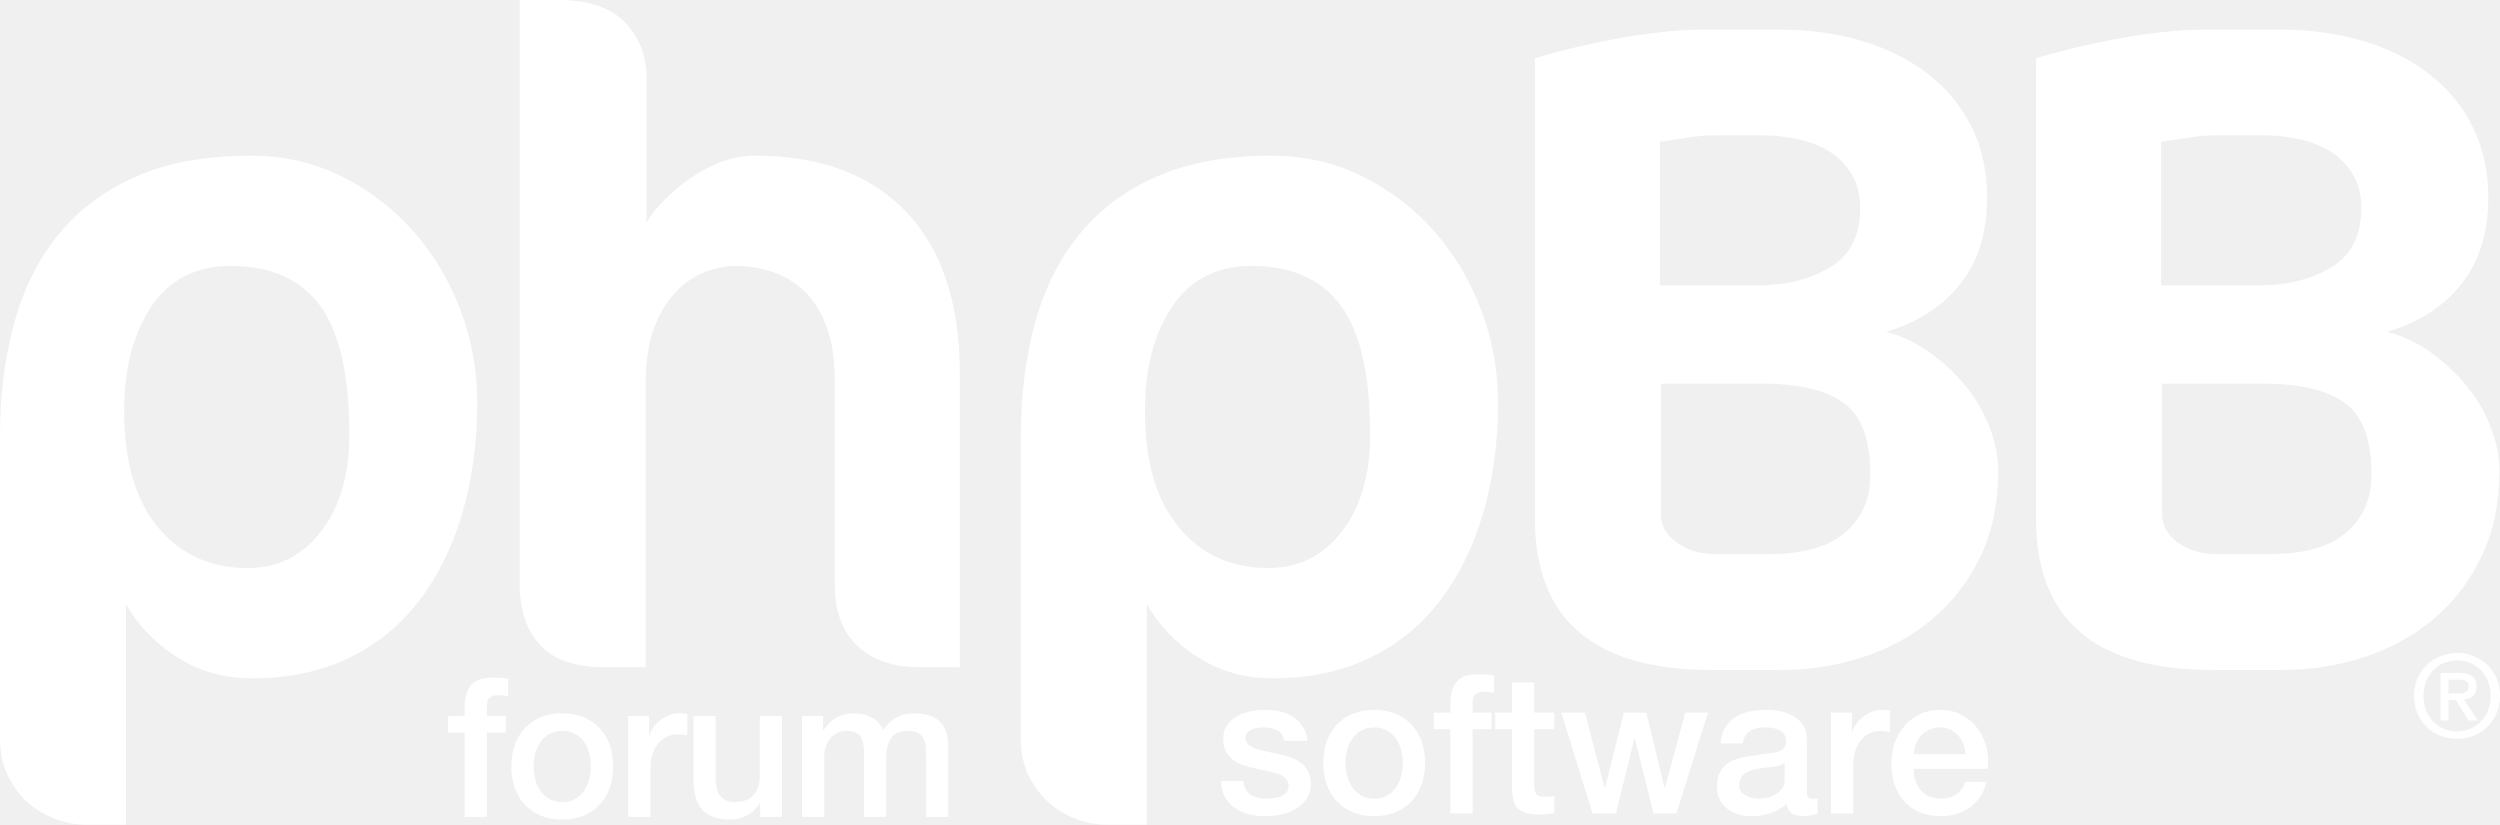
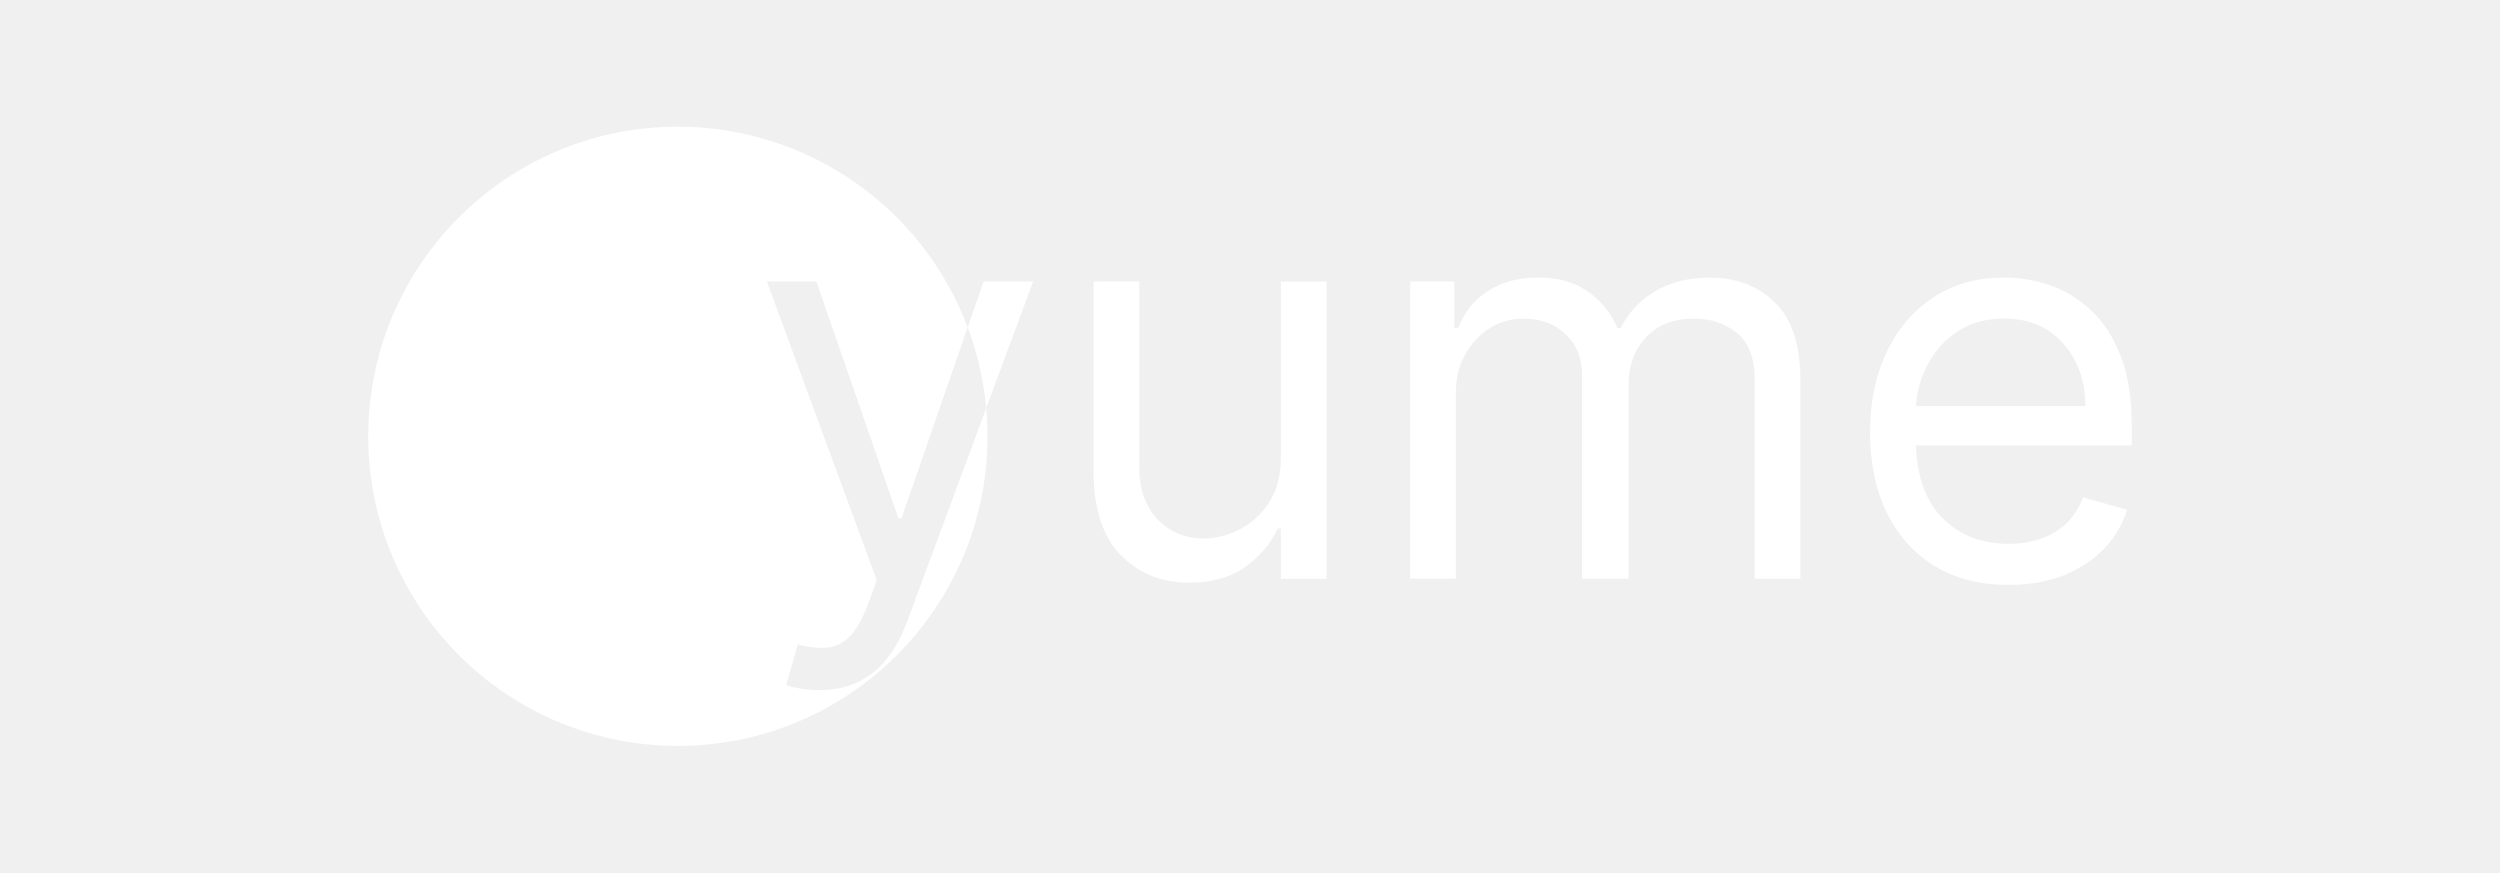
- <svg xmlns="http://www.w3.org/2000/svg" viewBox="0 0 291 96">
-   <g fill="#FFF" fill-rule="evenodd">
-     <path d="M52.153,83.344 L54.083,83.344 L54.083,82.368 C54.083,81.626 54.174,81.025 54.356,80.563 C54.538,80.101 54.78,79.746 55.082,79.496 C55.385,79.246 55.73,79.08 56.116,78.996 C56.502,78.913 56.906,78.871 57.33,78.871 C58.163,78.871 58.768,78.924 59.147,79.03 L59.147,81.051 C58.98,81.006 58.802,80.972 58.613,80.949 C58.424,80.926 58.201,80.915 57.943,80.915 C57.595,80.915 57.296,80.998 57.046,81.165 C56.797,81.331 56.672,81.657 56.672,82.141 L56.672,83.344 L58.874,83.344 L58.874,85.274 L56.672,85.274 L56.672,95.083 L54.083,95.083 L54.083,85.274 L52.153,85.274 L52.153,83.344 Z M65.444,93.357 C66.019,93.357 66.519,93.236 66.943,92.994 C67.366,92.752 67.715,92.434 67.987,92.04 C68.26,91.647 68.46,91.204 68.589,90.712 C68.717,90.22 68.782,89.717 68.782,89.202 C68.782,88.703 68.717,88.203 68.589,87.704 C68.46,87.204 68.26,86.761 67.987,86.376 C67.715,85.99 67.366,85.675 66.943,85.433 C66.519,85.191 66.019,85.07 65.444,85.07 C64.869,85.07 64.369,85.191 63.946,85.433 C63.522,85.675 63.174,85.99 62.901,86.376 C62.629,86.761 62.428,87.204 62.299,87.704 C62.171,88.203 62.106,88.703 62.106,89.202 C62.106,89.717 62.171,90.22 62.299,90.712 C62.428,91.204 62.629,91.647 62.901,92.04 C63.174,92.434 63.522,92.752 63.946,92.994 C64.369,93.236 64.869,93.357 65.444,93.357 Z M65.444,95.401 C64.506,95.401 63.669,95.246 62.935,94.935 C62.201,94.625 61.58,94.198 61.073,93.653 C60.566,93.108 60.18,92.457 59.915,91.7 C59.65,90.943 59.518,90.111 59.518,89.202 C59.518,88.309 59.65,87.484 59.915,86.727 C60.18,85.971 60.566,85.32 61.073,84.775 C61.58,84.23 62.201,83.802 62.935,83.492 C63.669,83.182 64.506,83.026 65.444,83.026 C66.383,83.026 67.219,83.182 67.953,83.492 C68.687,83.802 69.308,84.23 69.815,84.775 C70.322,85.32 70.708,85.971 70.973,86.727 C71.238,87.484 71.37,88.309 71.37,89.202 C71.37,90.111 71.238,90.943 70.973,91.7 C70.708,92.457 70.322,93.108 69.815,93.653 C69.308,94.198 68.687,94.625 67.953,94.935 C67.219,95.246 66.383,95.401 65.444,95.401 Z M73.126,83.344 L75.556,83.344 L75.556,85.615 L75.601,85.615 C75.677,85.297 75.825,84.987 76.044,84.684 C76.264,84.381 76.528,84.105 76.839,83.855 C77.149,83.605 77.493,83.405 77.872,83.254 C78.25,83.102 78.636,83.026 79.03,83.026 C79.333,83.026 79.541,83.034 79.654,83.049 C79.768,83.064 79.885,83.079 80.006,83.095 L80.006,85.592 C79.825,85.562 79.639,85.535 79.45,85.513 C79.261,85.49 79.075,85.479 78.894,85.479 C78.455,85.479 78.042,85.566 77.656,85.74 C77.27,85.914 76.933,86.171 76.646,86.512 C76.358,86.852 76.131,87.272 75.965,87.772 C75.798,88.271 75.715,88.847 75.715,89.497 L75.715,95.083 L73.126,95.083 L73.126,83.344 Z M91.026,95.083 L88.483,95.083 L88.483,93.448 L88.438,93.448 C88.12,94.039 87.647,94.512 87.019,94.867 C86.391,95.223 85.751,95.401 85.1,95.401 C83.556,95.401 82.44,95.019 81.751,94.254 C81.062,93.49 80.718,92.336 80.718,90.792 L80.718,83.344 L83.306,83.344 L83.306,90.542 C83.306,91.571 83.503,92.298 83.897,92.722 C84.29,93.145 84.843,93.357 85.554,93.357 C86.099,93.357 86.553,93.274 86.917,93.108 C87.28,92.941 87.575,92.718 87.802,92.438 C88.029,92.158 88.192,91.821 88.29,91.427 C88.389,91.034 88.438,90.61 88.438,90.156 L88.438,83.344 L91.026,83.344 L91.026,95.083 Z M93.35,83.344 L95.802,83.344 L95.802,84.979 L95.871,84.979 C96.067,84.692 96.279,84.427 96.506,84.184 C96.733,83.942 96.987,83.738 97.267,83.571 C97.547,83.405 97.869,83.272 98.232,83.174 C98.595,83.076 99.011,83.026 99.481,83.026 C100.192,83.026 100.854,83.185 101.467,83.503 C102.08,83.821 102.516,84.313 102.773,84.979 C103.212,84.374 103.719,83.897 104.294,83.549 C104.869,83.201 105.588,83.026 106.451,83.026 C107.692,83.026 108.657,83.329 109.346,83.935 C110.035,84.54 110.379,85.554 110.379,86.977 L110.379,95.083 L107.791,95.083 L107.791,88.226 C107.791,87.757 107.776,87.329 107.745,86.943 C107.715,86.557 107.628,86.224 107.484,85.944 C107.341,85.664 107.125,85.448 106.837,85.297 C106.55,85.146 106.156,85.07 105.657,85.07 C104.779,85.07 104.143,85.342 103.749,85.887 C103.356,86.432 103.159,87.204 103.159,88.203 L103.159,95.083 L100.571,95.083 L100.571,87.545 C100.571,86.727 100.423,86.111 100.128,85.694 C99.833,85.278 99.291,85.07 98.504,85.07 C98.171,85.07 97.85,85.138 97.539,85.274 C97.229,85.411 96.957,85.607 96.722,85.865 C96.487,86.122 96.298,86.44 96.154,86.818 C96.011,87.197 95.939,87.628 95.939,88.112 L95.939,95.083 L93.35,95.083 L93.35,83.344 Z M144.725,90.916 C144.8,91.672 145.088,92.202 145.587,92.505 C146.087,92.808 146.685,92.959 147.381,92.959 C147.623,92.959 147.9,92.94 148.21,92.902 C148.52,92.864 148.812,92.793 149.084,92.687 C149.356,92.581 149.58,92.425 149.754,92.221 C149.928,92.017 150.007,91.748 149.992,91.415 C149.977,91.082 149.856,90.81 149.629,90.598 C149.402,90.386 149.11,90.216 148.755,90.087 C148.399,89.958 147.994,89.848 147.54,89.758 C147.086,89.667 146.624,89.568 146.155,89.462 C145.671,89.356 145.205,89.228 144.759,89.076 C144.312,88.925 143.911,88.721 143.555,88.463 C143.2,88.206 142.916,87.877 142.704,87.476 C142.492,87.075 142.386,86.579 142.386,85.989 C142.386,85.353 142.541,84.819 142.851,84.388 C143.162,83.956 143.555,83.608 144.032,83.343 C144.509,83.078 145.039,82.893 145.621,82.787 C146.204,82.681 146.76,82.628 147.29,82.628 C147.896,82.628 148.475,82.692 149.027,82.821 C149.58,82.95 150.079,83.158 150.526,83.446 C150.972,83.733 151.343,84.108 151.638,84.569 C151.934,85.031 152.119,85.587 152.195,86.238 L149.493,86.238 C149.372,85.618 149.088,85.201 148.641,84.989 C148.195,84.778 147.684,84.672 147.109,84.672 C146.927,84.672 146.711,84.687 146.462,84.717 C146.212,84.747 145.977,84.804 145.758,84.887 C145.538,84.971 145.353,85.092 145.201,85.251 C145.05,85.41 144.974,85.618 144.974,85.875 C144.974,86.193 145.084,86.45 145.304,86.647 C145.523,86.844 145.811,87.006 146.166,87.135 C146.522,87.264 146.927,87.374 147.381,87.464 C147.835,87.555 148.304,87.654 148.789,87.76 C149.258,87.865 149.72,87.994 150.174,88.146 C150.628,88.297 151.033,88.501 151.389,88.759 C151.744,89.016 152.032,89.341 152.251,89.735 C152.471,90.128 152.581,90.613 152.581,91.188 C152.581,91.884 152.422,92.475 152.104,92.959 C151.786,93.443 151.373,93.837 150.866,94.14 C150.359,94.442 149.795,94.662 149.175,94.798 C148.554,94.934 147.941,95.003 147.336,95.003 C146.594,95.003 145.909,94.919 145.281,94.753 C144.653,94.586 144.108,94.333 143.646,93.992 C143.184,93.652 142.821,93.228 142.556,92.721 C142.291,92.214 142.151,91.612 142.136,90.916 L144.725,90.916 Z M159.955,95.003 C159.016,95.003 158.18,94.847 157.446,94.537 C156.712,94.227 156.091,93.799 155.584,93.254 C155.077,92.709 154.691,92.058 154.426,91.302 C154.161,90.545 154.029,89.712 154.029,88.804 C154.029,87.911 154.161,87.086 154.426,86.329 C154.691,85.572 155.077,84.921 155.584,84.376 C156.091,83.831 156.712,83.404 157.446,83.094 C158.18,82.783 159.016,82.628 159.955,82.628 C160.893,82.628 161.729,82.783 162.464,83.094 C163.198,83.404 163.818,83.831 164.325,84.376 C164.833,84.921 165.219,85.572 165.483,86.329 C165.748,87.086 165.881,87.911 165.881,88.804 C165.881,89.712 165.748,90.545 165.483,91.302 C165.219,92.058 164.833,92.709 164.325,93.254 C163.818,93.799 163.198,94.227 162.464,94.537 C161.729,94.847 160.893,95.003 159.955,95.003 Z M159.955,92.959 C160.53,92.959 161.029,92.838 161.453,92.596 C161.877,92.354 162.225,92.036 162.498,91.642 C162.77,91.249 162.971,90.806 163.099,90.314 C163.228,89.822 163.292,89.319 163.292,88.804 C163.292,88.304 163.228,87.805 163.099,87.305 C162.971,86.806 162.77,86.363 162.498,85.977 C162.225,85.591 161.877,85.277 161.453,85.035 C161.029,84.793 160.53,84.672 159.955,84.672 C159.379,84.672 158.88,84.793 158.456,85.035 C158.032,85.277 157.684,85.591 157.412,85.977 C157.139,86.363 156.939,86.806 156.81,87.305 C156.681,87.805 156.617,88.304 156.617,88.804 C156.617,89.319 156.681,89.822 156.81,90.314 C156.939,90.806 157.139,91.249 157.412,91.642 C157.684,92.036 158.032,92.354 158.456,92.596 C158.88,92.838 159.379,92.959 159.955,92.959 Z M166.897,82.946 L168.827,82.946 L168.827,81.97 C168.827,81.228 168.918,80.626 169.1,80.165 C169.281,79.703 169.524,79.347 169.826,79.097 C170.129,78.848 170.473,78.681 170.859,78.598 C171.245,78.515 171.65,78.473 172.074,78.473 C172.907,78.473 173.512,78.526 173.891,78.632 L173.891,80.653 C173.724,80.607 173.546,80.573 173.357,80.551 C173.168,80.528 172.945,80.517 172.687,80.517 C172.339,80.517 172.04,80.6 171.79,80.766 C171.541,80.933 171.416,81.258 171.416,81.743 L171.416,82.946 L173.618,82.946 L173.618,84.876 L171.416,84.876 L171.416,94.685 L168.827,94.685 L168.827,84.876 L166.897,84.876 L166.897,82.946 Z M174.044,82.946 L175.997,82.946 L175.997,79.427 L178.585,79.427 L178.585,82.946 L180.924,82.946 L180.924,84.876 L178.585,84.876 L178.585,91.143 C178.585,91.415 178.597,91.65 178.62,91.847 C178.642,92.043 178.695,92.21 178.778,92.346 C178.862,92.482 178.987,92.584 179.153,92.653 C179.32,92.721 179.547,92.755 179.834,92.755 C180.016,92.755 180.198,92.751 180.379,92.743 C180.561,92.736 180.742,92.709 180.924,92.664 L180.924,94.662 C180.637,94.692 180.356,94.723 180.084,94.753 C179.812,94.783 179.532,94.798 179.244,94.798 C178.563,94.798 178.014,94.734 177.598,94.605 C177.182,94.477 176.856,94.287 176.621,94.038 C176.387,93.788 176.228,93.474 176.145,93.095 C176.061,92.717 176.012,92.285 175.997,91.801 L175.997,84.876 L174.044,84.876 L174.044,82.946 Z M181.736,82.946 L184.484,82.946 L186.777,91.71 L186.822,91.71 L189.025,82.946 L191.636,82.946 L193.747,91.71 L193.793,91.71 L196.177,82.946 L198.811,82.946 L195.133,94.685 L192.476,94.685 L190.296,85.966 L190.251,85.966 L188.094,94.685 L185.369,94.685 L181.736,82.946 Z M210.317,92.074 C210.317,92.391 210.359,92.618 210.442,92.755 C210.525,92.891 210.688,92.959 210.93,92.959 L211.203,92.959 C211.309,92.959 211.43,92.944 211.566,92.914 L211.566,94.707 C211.475,94.738 211.358,94.772 211.214,94.81 C211.07,94.847 210.923,94.881 210.771,94.912 C210.62,94.942 210.469,94.965 210.317,94.98 C210.166,94.995 210.037,95.003 209.931,95.003 C209.401,95.003 208.962,94.897 208.614,94.685 C208.266,94.473 208.039,94.102 207.933,93.572 C207.419,94.072 206.787,94.435 206.037,94.662 C205.288,94.889 204.565,95.003 203.869,95.003 C203.339,95.003 202.832,94.931 202.348,94.787 C201.863,94.643 201.436,94.431 201.065,94.151 C200.694,93.871 200.399,93.515 200.179,93.084 C199.96,92.653 199.85,92.149 199.85,91.574 C199.85,90.847 199.983,90.257 200.247,89.803 C200.512,89.349 200.86,88.993 201.292,88.736 C201.723,88.479 202.208,88.293 202.745,88.18 C203.282,88.066 203.824,87.979 204.368,87.918 C204.838,87.828 205.284,87.763 205.708,87.725 C206.132,87.688 206.507,87.623 206.832,87.532 C207.157,87.442 207.415,87.302 207.604,87.112 C207.793,86.923 207.888,86.639 207.888,86.261 C207.888,85.928 207.808,85.656 207.649,85.444 C207.49,85.232 207.294,85.069 207.059,84.955 C206.824,84.842 206.563,84.766 206.276,84.728 C205.988,84.691 205.716,84.672 205.458,84.672 C204.732,84.672 204.134,84.823 203.665,85.126 C203.195,85.428 202.93,85.898 202.87,86.533 L200.281,86.533 C200.327,85.777 200.509,85.148 200.826,84.649 C201.144,84.149 201.549,83.748 202.041,83.446 C202.533,83.143 203.089,82.931 203.71,82.81 C204.331,82.689 204.966,82.628 205.617,82.628 C206.192,82.628 206.76,82.689 207.32,82.81 C207.88,82.931 208.384,83.128 208.83,83.4 C209.277,83.673 209.636,84.024 209.909,84.456 C210.181,84.887 210.317,85.413 210.317,86.034 L210.317,92.074 Z M207.729,88.804 C207.335,89.061 206.851,89.216 206.276,89.269 C205.7,89.322 205.125,89.402 204.55,89.508 C204.278,89.553 204.013,89.618 203.755,89.701 C203.498,89.784 203.271,89.898 203.074,90.041 C202.877,90.185 202.722,90.374 202.609,90.609 C202.495,90.844 202.438,91.128 202.438,91.461 C202.438,91.748 202.522,91.99 202.688,92.187 C202.855,92.384 203.055,92.539 203.29,92.653 C203.525,92.766 203.782,92.846 204.062,92.891 C204.342,92.936 204.595,92.959 204.823,92.959 C205.11,92.959 205.42,92.921 205.753,92.846 C206.086,92.77 206.401,92.641 206.696,92.46 C206.991,92.278 207.237,92.047 207.434,91.767 C207.63,91.487 207.729,91.143 207.729,90.734 L207.729,88.804 Z M213.128,82.946 L215.557,82.946 L215.557,85.217 L215.602,85.217 C215.678,84.899 215.826,84.588 216.045,84.286 C216.265,83.983 216.53,83.707 216.84,83.457 C217.15,83.207 217.495,83.007 217.873,82.855 C218.251,82.704 218.637,82.628 219.031,82.628 C219.334,82.628 219.542,82.636 219.655,82.651 C219.769,82.666 219.886,82.681 220.007,82.696 L220.007,85.194 C219.826,85.164 219.64,85.137 219.451,85.114 C219.262,85.092 219.076,85.08 218.895,85.08 C218.456,85.08 218.043,85.167 217.657,85.341 C217.271,85.515 216.934,85.773 216.647,86.113 C216.359,86.454 216.132,86.874 215.966,87.374 C215.799,87.873 215.716,88.448 215.716,89.099 L215.716,94.685 L213.128,94.685 L213.128,82.946 Z M222.749,89.485 C222.749,89.939 222.814,90.378 222.942,90.802 C223.071,91.226 223.264,91.597 223.521,91.915 C223.779,92.232 224.104,92.486 224.498,92.675 C224.891,92.864 225.361,92.959 225.905,92.959 C226.662,92.959 227.272,92.796 227.733,92.471 C228.195,92.145 228.539,91.657 228.766,91.006 L231.219,91.006 C231.082,91.642 230.848,92.21 230.515,92.709 C230.182,93.209 229.781,93.629 229.311,93.969 C228.842,94.31 228.316,94.567 227.733,94.741 C227.151,94.916 226.541,95.003 225.905,95.003 C224.982,95.003 224.165,94.851 223.453,94.548 C222.742,94.246 222.14,93.822 221.648,93.277 C221.156,92.732 220.785,92.081 220.536,91.324 C220.286,90.567 220.161,89.735 220.161,88.827 C220.161,87.994 220.293,87.203 220.558,86.454 C220.823,85.705 221.202,85.046 221.694,84.479 C222.186,83.911 222.78,83.461 223.476,83.128 C224.172,82.795 224.959,82.628 225.837,82.628 C226.761,82.628 227.589,82.821 228.324,83.207 C229.058,83.593 229.667,84.104 230.151,84.74 C230.636,85.375 230.988,86.106 231.207,86.931 C231.427,87.756 231.483,88.607 231.377,89.485 L222.749,89.485 Z M228.789,87.782 C228.759,87.374 228.672,86.98 228.528,86.602 C228.384,86.223 228.187,85.894 227.938,85.614 C227.688,85.334 227.385,85.107 227.029,84.933 C226.674,84.759 226.276,84.672 225.837,84.672 C225.383,84.672 224.971,84.751 224.6,84.91 C224.229,85.069 223.911,85.288 223.646,85.568 C223.381,85.848 223.169,86.178 223.011,86.556 C222.852,86.935 222.765,87.343 222.749,87.782 L228.789,87.782 Z" />
-     <path d="M285.005,83.861 L284.079,83.861 L284.079,78.326 L286.218,78.326 C286.899,78.326 287.412,78.451 287.757,78.701 C288.103,78.95 288.275,79.356 288.275,79.917 C288.275,80.416 288.134,80.782 287.853,81.013 C287.571,81.245 287.222,81.383 286.804,81.428 L288.384,83.861 L287.335,83.861 L285.877,81.495 L285.005,81.495 L285.005,83.861 Z M286.041,80.719 C286.213,80.719 286.379,80.713 286.538,80.699 C286.697,80.686 286.836,80.648 286.954,80.586 C287.072,80.523 287.167,80.436 287.24,80.325 C287.312,80.213 287.349,80.055 287.349,79.85 C287.349,79.681 287.31,79.547 287.233,79.449 C287.156,79.351 287.058,79.275 286.94,79.222 C286.822,79.168 286.69,79.135 286.545,79.122 C286.4,79.108 286.259,79.102 286.123,79.102 L285.005,79.102 L285.005,80.719 L286.041,80.719 Z M291,81 C291,81.749 290.866,82.43 290.598,83.045 C290.33,83.66 289.967,84.186 289.508,84.623 C289.049,85.06 288.518,85.398 287.914,85.639 C287.31,85.88 286.677,86 286.014,86 C285.278,86 284.604,85.873 283.99,85.619 C283.377,85.365 282.851,85.015 282.41,84.57 C281.97,84.124 281.624,83.596 281.375,82.985 C281.125,82.375 281,81.713 281,81 C281,80.251 281.134,79.57 281.402,78.955 C281.67,78.34 282.033,77.814 282.492,77.377 C282.951,76.94 283.484,76.602 284.093,76.361 C284.701,76.12 285.342,76 286.014,76 C286.677,76 287.31,76.12 287.914,76.361 C288.518,76.602 289.049,76.94 289.508,77.377 C289.967,77.814 290.33,78.34 290.598,78.955 C290.866,79.57 291,80.251 291,81 Z M289.91,81 C289.91,80.394 289.81,79.837 289.61,79.329 C289.411,78.821 289.134,78.384 288.779,78.019 C288.425,77.653 288.012,77.37 287.54,77.17 C287.067,76.969 286.559,76.869 286.014,76.869 C285.46,76.869 284.944,76.969 284.467,77.17 C283.99,77.37 283.575,77.653 283.221,78.019 C282.866,78.384 282.589,78.821 282.39,79.329 C282.19,79.837 282.09,80.394 282.09,81 C282.09,81.57 282.181,82.105 282.362,82.604 C282.544,83.103 282.805,83.54 283.146,83.914 C283.486,84.289 283.897,84.585 284.379,84.803 C284.86,85.022 285.405,85.131 286.014,85.131 C286.559,85.131 287.067,85.031 287.54,84.83 C288.012,84.63 288.425,84.347 288.779,83.981 C289.134,83.616 289.411,83.181 289.61,82.678 C289.81,82.174 289.91,81.615 289.91,81 Z M55.551,46.813 C55.551,51.488 54.975,55.784 53.825,59.703 C52.674,63.622 51.002,67.02 48.809,69.897 C46.616,72.773 43.883,75.002 40.611,76.584 C37.339,78.166 33.582,78.957 29.339,78.957 C26.103,78.957 23.209,78.148 20.656,76.53 C18.103,74.912 16.108,72.845 14.67,70.328 L14.67,96 L10.139,96 C8.845,96 7.587,95.766 6.364,95.299 C5.142,94.831 4.063,94.166 3.128,93.303 C2.193,92.44 1.438,91.398 0.863,90.175 C0.288,88.953 0,87.551 0,85.969 L0,50.804 C0,45.986 0.557,41.564 1.672,37.537 C2.787,33.51 4.53,30.058 6.903,27.182 C9.276,24.306 12.297,22.076 15.964,20.494 C19.631,18.912 24.018,18.121 29.124,18.121 C33.007,18.121 36.566,18.93 39.802,20.548 C43.038,22.166 45.825,24.306 48.162,26.966 C50.499,29.627 52.315,32.683 53.609,36.135 C54.903,39.587 55.551,43.146 55.551,46.813 Z M40.665,50.589 C40.665,43.685 39.533,38.688 37.267,35.596 C35.002,32.503 31.533,30.957 26.858,30.957 C22.831,30.957 19.757,32.521 17.636,35.649 C15.515,38.778 14.454,42.858 14.454,47.892 C14.454,53.717 15.766,58.211 18.391,61.375 C21.016,64.539 24.485,66.121 28.8,66.121 C32.324,66.121 35.182,64.701 37.375,61.861 C39.569,59.02 40.665,55.263 40.665,50.589 Z M106.979,77.663 C103.959,77.663 101.568,76.836 99.806,75.182 C98.045,73.528 97.164,71.119 97.164,67.955 L97.164,44.225 C97.164,41.852 96.858,39.82 96.247,38.13 C95.636,36.44 94.809,35.074 93.766,34.031 C92.723,32.989 91.501,32.216 90.098,31.712 C88.696,31.209 87.204,30.957 85.622,30.957 C84.471,30.957 83.285,31.191 82.062,31.658 C80.84,32.126 79.707,32.899 78.665,33.978 C77.622,35.056 76.777,36.458 76.13,38.184 C75.483,39.91 75.159,42.067 75.159,44.656 L75.159,77.663 L70.413,77.663 C66.961,77.663 64.445,76.8 62.862,75.074 C61.28,73.348 60.489,70.975 60.489,67.955 L60.489,0 L65.02,0 C68.471,0 71.042,0.863 72.732,2.589 C74.422,4.315 75.267,6.544 75.267,9.276 L75.267,25.888 C75.77,25.025 76.471,24.144 77.37,23.245 C78.269,22.346 79.258,21.519 80.337,20.764 C81.415,20.009 82.602,19.38 83.896,18.876 C85.191,18.373 86.521,18.121 87.887,18.121 C95.438,18.121 101.298,20.297 105.469,24.647 C109.64,28.998 111.725,35.308 111.725,43.578 L111.725,77.663 L106.979,77.663 Z M174.372,46.813 C174.372,51.488 173.797,55.784 172.646,59.703 C171.496,63.622 169.824,67.02 167.631,69.897 C165.437,72.773 162.705,75.002 159.433,76.584 C156.161,78.166 152.404,78.957 148.161,78.957 C144.925,78.957 142.031,78.148 139.478,76.53 C136.925,74.912 134.929,72.845 133.491,70.328 L133.491,96 L128.961,96 C127.667,96 126.408,95.766 125.186,95.299 C123.963,94.831 122.885,94.166 121.95,93.303 C121.015,92.44 120.26,91.398 119.685,90.175 C119.109,88.953 118.822,87.551 118.822,85.969 L118.822,50.804 C118.822,45.986 119.379,41.564 120.494,37.537 C121.608,33.51 123.352,30.058 125.725,27.182 C128.098,24.306 131.118,22.076 134.786,20.494 C138.453,18.912 142.84,18.121 147.945,18.121 C151.828,18.121 155.388,18.93 158.624,20.548 C161.86,22.166 164.646,24.306 166.983,26.966 C169.32,29.627 171.136,32.683 172.431,36.135 C173.725,39.587 174.372,43.146 174.372,46.813 Z M159.487,50.589 C159.487,43.685 158.354,38.688 156.089,35.596 C153.824,32.503 150.354,30.957 145.68,30.957 C141.653,30.957 138.579,32.521 136.458,35.649 C134.336,38.778 133.276,42.858 133.276,47.892 C133.276,53.717 134.588,58.211 137.213,61.375 C139.837,64.539 143.307,66.121 147.622,66.121 C151.145,66.121 154.004,64.701 156.197,61.861 C158.39,59.02 159.487,55.263 159.487,50.589 Z M232.596,54.796 C232.596,58.535 231.913,61.843 230.547,64.719 C229.181,67.596 227.329,70.022 224.992,72 C222.655,73.978 219.958,75.47 216.902,76.476 C213.846,77.483 210.628,77.987 207.248,77.987 L199.266,77.987 C185.531,77.987 178.664,72.126 178.664,60.404 L178.664,6.796 C179.527,6.508 180.749,6.166 182.331,5.771 C183.913,5.375 185.621,4.998 187.455,4.638 C189.289,4.279 191.158,3.991 193.064,3.775 C194.97,3.56 196.677,3.452 198.187,3.452 L207.14,3.452 C210.664,3.452 213.9,3.901 216.848,4.8 C219.796,5.699 222.349,6.993 224.507,8.683 C226.664,10.373 228.336,12.422 229.522,14.831 C230.709,17.24 231.302,19.955 231.302,22.975 C231.302,27.074 230.259,30.436 228.174,33.061 C226.089,35.685 223.212,37.537 219.545,38.616 C221.414,39.119 223.14,39.946 224.722,41.097 C226.304,42.247 227.689,43.56 228.875,45.034 C230.062,46.508 230.978,48.108 231.626,49.834 C232.273,51.56 232.596,53.213 232.596,54.796 Z M216.525,24.27 C216.525,22.688 216.183,21.339 215.5,20.225 C214.817,19.11 213.936,18.229 212.857,17.582 C211.778,16.935 210.556,16.467 209.19,16.18 C207.823,15.892 206.457,15.748 205.091,15.748 L199.59,15.748 C198.655,15.748 197.612,15.838 196.462,16.018 C195.311,16.198 194.232,16.36 193.226,16.503 L193.226,33.222 L204.552,33.222 C207.859,33.222 210.682,32.521 213.019,31.119 C215.356,29.717 216.525,27.434 216.525,24.27 Z M217.711,55.227 C217.711,51.2 216.686,48.431 214.637,46.921 C212.587,45.411 209.405,44.656 205.091,44.656 L193.334,44.656 L193.334,59.865 C193.334,61.16 193.945,62.256 195.167,63.155 C196.39,64.054 197.936,64.503 199.805,64.503 L205.846,64.503 C209.873,64.503 212.857,63.658 214.799,61.969 C216.74,60.279 217.711,58.031 217.711,55.227 Z M290.929,54.796 C290.929,58.535 290.245,61.843 288.879,64.719 C287.513,67.596 285.661,70.022 283.324,72 C280.987,73.978 278.29,75.47 275.234,76.476 C272.178,77.483 268.96,77.987 265.58,77.987 L257.598,77.987 C243.863,77.987 236.996,72.126 236.996,60.404 L236.996,6.796 C237.859,6.508 239.081,6.166 240.663,5.771 C242.245,5.375 243.953,4.998 245.787,4.638 C247.621,4.279 249.49,3.991 251.396,3.775 C253.302,3.56 255.01,3.452 256.52,3.452 L265.472,3.452 C268.996,3.452 272.232,3.901 275.18,4.8 C278.129,5.699 280.681,6.993 282.839,8.683 C284.996,10.373 286.668,12.422 287.854,14.831 C289.041,17.24 289.634,19.955 289.634,22.975 C289.634,27.074 288.592,30.436 286.506,33.061 C284.421,35.685 281.544,37.537 277.877,38.616 C279.747,39.119 281.472,39.946 283.054,41.097 C284.636,42.247 286.021,43.56 287.207,45.034 C288.394,46.508 289.311,48.108 289.958,49.834 C290.605,51.56 290.929,53.213 290.929,54.796 Z M274.857,24.27 C274.857,22.688 274.515,21.339 273.832,20.225 C273.149,19.11 272.268,18.229 271.189,17.582 C270.111,16.935 268.888,16.467 267.522,16.18 C266.156,15.892 264.789,15.748 263.423,15.748 L257.922,15.748 C256.987,15.748 255.944,15.838 254.794,16.018 C253.643,16.198 252.565,16.36 251.558,16.503 L251.558,33.222 L262.884,33.222 C266.192,33.222 269.014,32.521 271.351,31.119 C273.688,29.717 274.857,27.434 274.857,24.27 Z M276.043,55.227 C276.043,51.2 275.019,48.431 272.969,46.921 C270.92,45.411 267.738,44.656 263.423,44.656 L251.666,44.656 L251.666,59.865 C251.666,61.16 252.277,62.256 253.499,63.155 C254.722,64.054 256.268,64.503 258.138,64.503 L264.178,64.503 C268.205,64.503 271.189,63.658 273.131,61.969 C275.072,60.279 276.043,58.031 276.043,55.227 Z" />
+ <svg xmlns="http://www.w3.org/2000/svg" width="149" height="52" viewBox="0 0 39.423 13.758" version="1.1" id="svg5">
+   <defs id="defs2" />
+   <g id="layer1">
+     <path id="text113" style="font-size:8.595px;line-height:0;font-family:'XXII Daemon';-inkscape-font-specification:'XXII Daemon';text-align:center;text-anchor:middle;fill:#ffffff;stroke-width:0.391" d="M 10.69,1.997 A 4.883,4.883 0 0 0 5.807,6.879 4.883,4.883 0 0 0 10.69,11.762 4.883,4.883 0 0 0 15.572,6.879 4.883,4.883 0 0 0 15.552,6.436 L 14.302,9.809 c -0.267,0.716 -0.726,1.074 -1.379,1.074 -0.122,0 -0.231,-0.01 -0.327,-0.03 -0.096,-0.018 -0.162,-0.036 -0.198,-0.055 l 0.183,-0.635 c 0.175,0.045 0.33,0.061 0.464,0.049 0.134,-0.012 0.253,-0.073 0.357,-0.18 0.106,-0.106 0.202,-0.278 0.29,-0.516 L 13.826,9.15 12.092,4.437 h 0.781 l 1.294,3.736 h 0.049 l 1.043,-3.012 a 4.883,4.883 0 0 0 -4.57,-3.164 z m 4.57,3.164 a 4.883,4.883 0 0 1 0.291,1.275 l 0.741,-1.998 h -0.781 z m 8.992,-0.784 c -0.305,0 -0.567,0.07 -0.784,0.21 -0.218,0.138 -0.376,0.333 -0.473,0.583 h -0.061 V 4.437 H 22.238 v 4.688 h 0.72 V 6.195 c 0,-0.23 0.049,-0.432 0.147,-0.607 0.1,-0.177 0.23,-0.316 0.391,-0.415 0.163,-0.1 0.338,-0.149 0.525,-0.149 0.273,0 0.495,0.082 0.668,0.247 0.173,0.163 0.259,0.378 0.259,0.644 v 3.211 h 0.733 V 6.074 c 0,-0.303 0.09,-0.553 0.271,-0.751 0.181,-0.199 0.437,-0.299 0.766,-0.299 0.256,0 0.479,0.074 0.668,0.223 0.189,0.149 0.284,0.396 0.284,0.742 v 3.138 h 0.72 v -3.138 c 0,-0.551 -0.133,-0.957 -0.399,-1.217 -0.267,-0.262 -0.61,-0.394 -1.029,-0.394 -0.336,0 -0.623,0.072 -0.864,0.217 -0.24,0.142 -0.42,0.335 -0.541,0.577 h -0.049 C 25.394,4.92 25.232,4.725 25.024,4.587 24.819,4.446 24.562,4.376 24.252,4.376 Z m 7.349,0 c -0.423,0 -0.794,0.104 -1.111,0.311 -0.315,0.206 -0.561,0.493 -0.738,0.861 -0.175,0.366 -0.263,0.789 -0.263,1.27 0,0.48 0.088,0.901 0.263,1.263 0.177,0.36 0.428,0.641 0.753,0.842 0.328,0.199 0.717,0.299 1.169,0.299 0.476,0 0.879,-0.109 1.209,-0.327 0.33,-0.218 0.55,-0.504 0.659,-0.858 L 32.847,7.843 c -0.092,0.244 -0.239,0.427 -0.442,0.549 -0.203,0.122 -0.447,0.183 -0.73,0.183 -0.423,0 -0.769,-0.133 -1.038,-0.4 -0.267,-0.267 -0.408,-0.65 -0.424,-1.151 h 3.403 V 6.721 c 0,-0.437 -0.058,-0.806 -0.174,-1.105 C 33.326,5.317 33.17,5.076 32.975,4.895 32.779,4.712 32.563,4.58 32.325,4.498 32.087,4.417 31.846,4.376 31.602,4.376 Z m -14.357,0.061 v 2.979 c 0,0.598 0.143,1.043 0.427,1.334 0.285,0.291 0.647,0.437 1.086,0.437 0.354,0 0.647,-0.082 0.879,-0.247 0.232,-0.167 0.403,-0.37 0.513,-0.608 h 0.049 v 0.794 h 0.72 v -4.688 h -0.72 v 2.771 c 0,0.293 -0.064,0.534 -0.192,0.723 -0.126,0.189 -0.283,0.33 -0.47,0.421 -0.185,0.092 -0.368,0.137 -0.547,0.137 -0.299,0 -0.545,-0.101 -0.738,-0.305 C 18.06,7.982 17.965,7.709 17.965,7.368 V 4.437 Z M 31.602,5.023 c 0.391,0 0.702,0.131 0.934,0.394 0.232,0.26 0.348,0.589 0.348,0.986 h -2.671 c 0.016,-0.242 0.082,-0.468 0.198,-0.678 0.116,-0.212 0.275,-0.381 0.476,-0.51 C 31.089,5.088 31.327,5.023 31.602,5.023 Z" />
  </g>
</svg>
